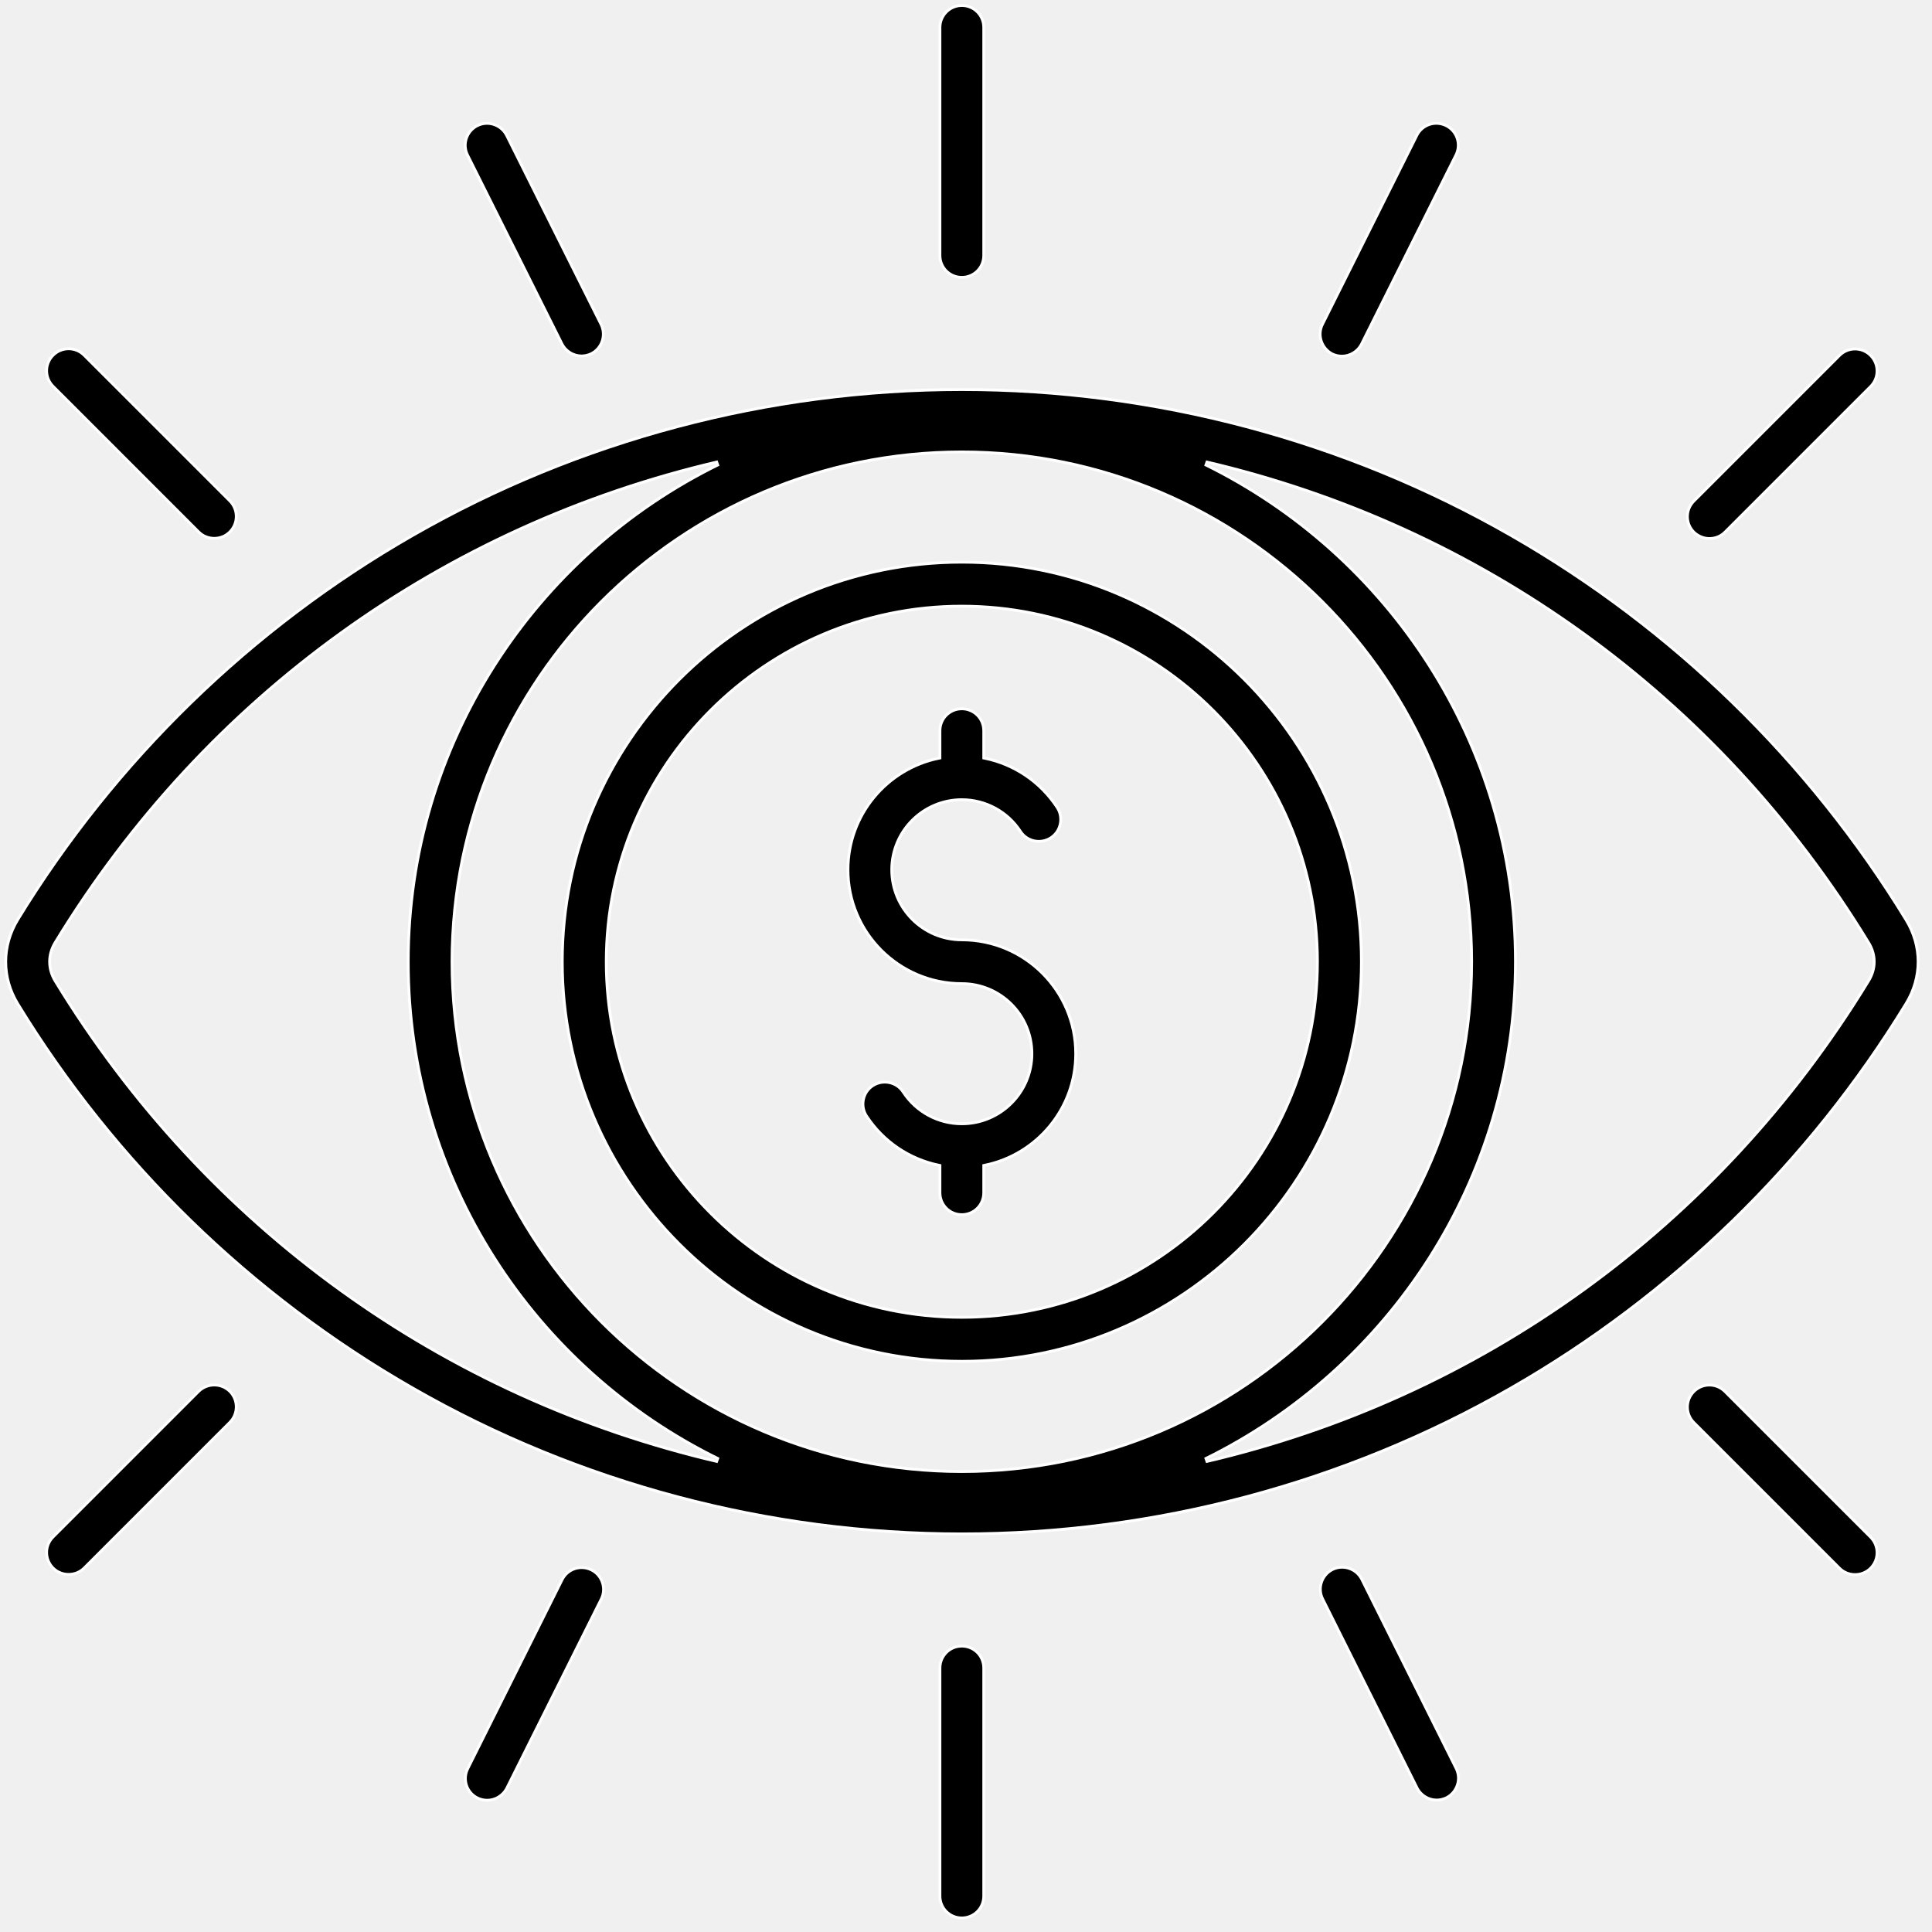
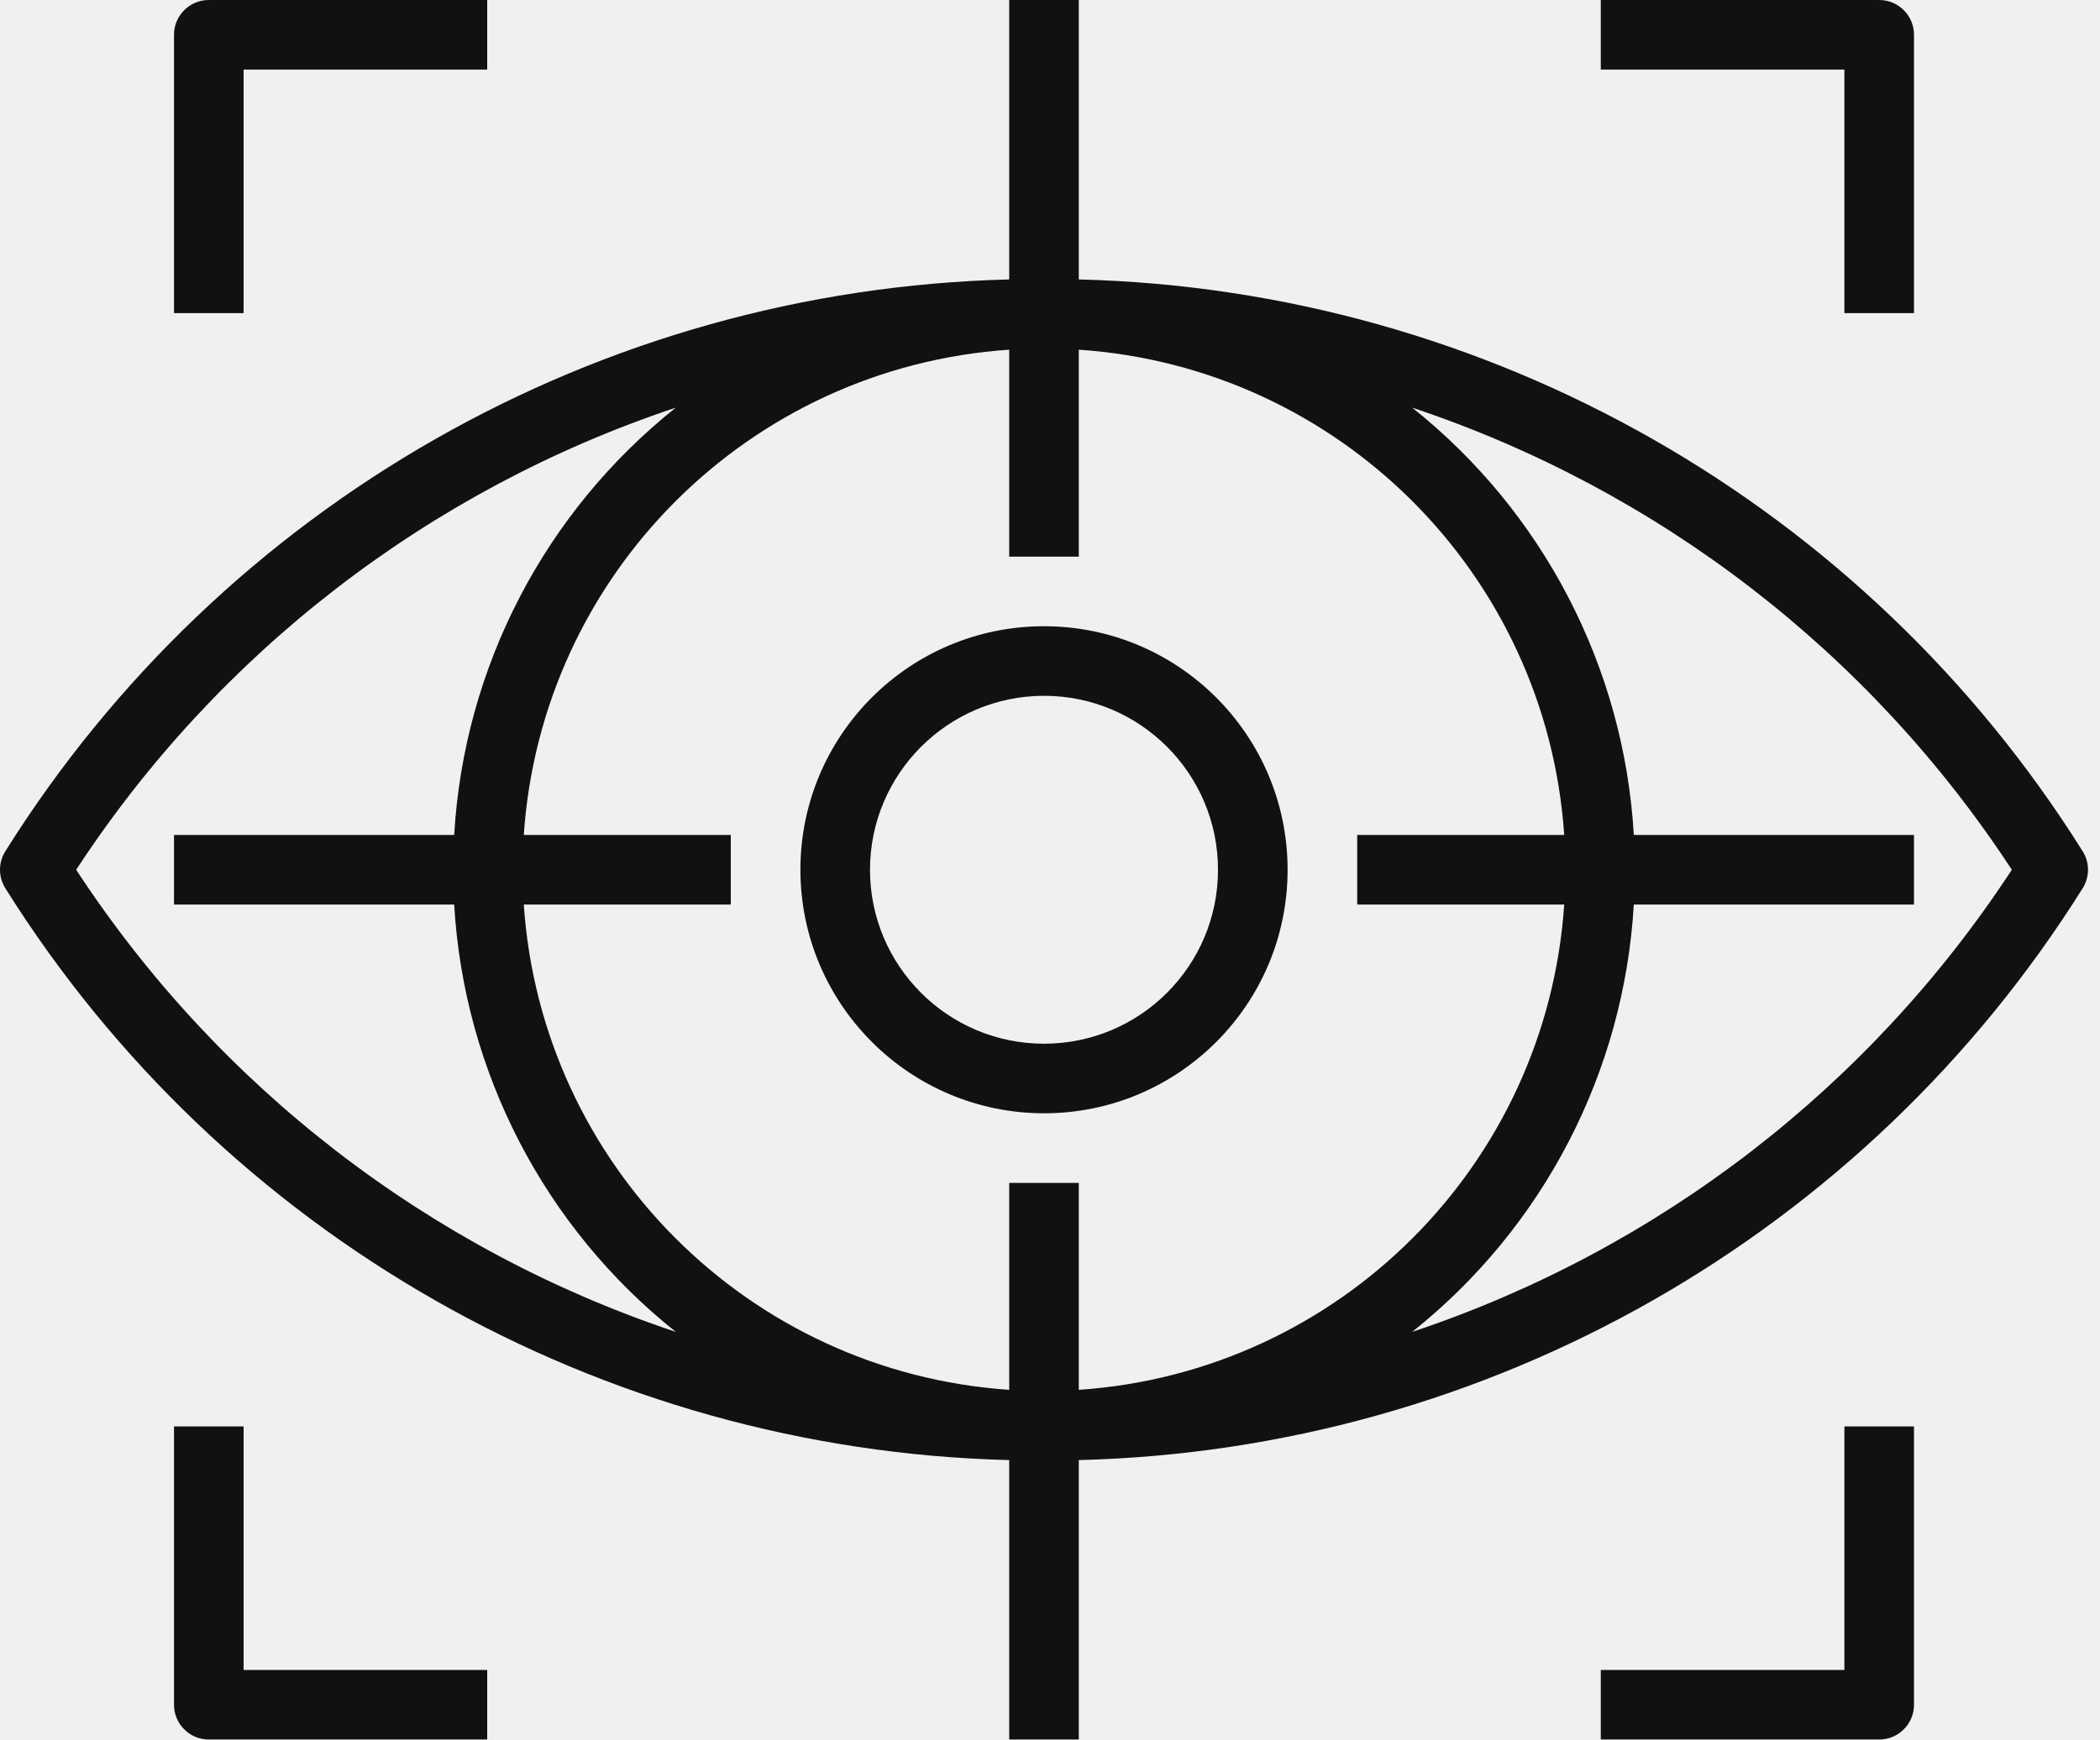
- <svg xmlns="http://www.w3.org/2000/svg" width="101" height="101" viewBox="0 0 101 101" fill="none">
-   <mask id="path-1-inside-1_290_14480" fill="white">
-     <path d="M99.7 48.035C94.62 39.722 87.476 32.765 79.028 27.925C70.319 22.93 60.379 20.291 50.282 20.291C40.186 20.291 30.246 22.93 21.537 27.925C13.089 32.765 5.944 39.722 0.865 48.035C0.01 49.443 0.01 51.122 0.865 52.519C5.944 60.832 13.089 67.789 21.537 72.629C30.246 77.624 40.186 80.263 50.282 80.263C60.379 80.263 70.319 77.624 79.028 72.629C87.476 67.789 94.62 60.832 99.7 52.519C100.566 51.111 100.566 49.443 99.7 48.035ZM50.282 76.853C35.628 76.853 23.707 64.931 23.707 50.277C23.707 35.623 35.628 23.701 50.282 23.701C64.937 23.701 76.858 35.623 76.858 50.277C76.858 64.931 64.937 76.853 50.282 76.853ZM2.951 51.247C2.576 50.632 2.576 49.922 2.951 49.307C10.836 36.384 23.269 27.54 37.547 24.212C27.921 28.937 21.266 38.846 21.266 50.277C21.266 61.708 27.91 71.617 37.547 76.341C23.269 73.014 10.836 64.17 2.951 51.247ZM97.614 51.247C89.729 64.17 77.296 73.014 63.017 76.341C72.644 71.617 79.299 61.708 79.299 50.277C79.299 38.846 72.644 28.937 63.017 24.212C77.296 27.54 89.729 36.384 97.614 49.307C98 49.922 98 50.632 97.614 51.247ZM50.282 29.313C38.726 29.313 29.318 38.721 29.318 50.277C29.318 61.833 38.726 71.241 50.282 71.241C61.839 71.241 71.247 61.844 71.247 50.277C71.247 38.721 61.839 29.313 50.282 29.313ZM50.282 68.79C40.072 68.79 31.769 60.488 31.769 50.277C31.769 40.066 40.072 31.764 50.282 31.764C60.493 31.764 68.796 40.066 68.796 50.277C68.796 60.488 60.493 68.79 50.282 68.79ZM56.311 55.085C56.311 57.995 54.246 60.425 51.503 60.989V62.355C51.503 63.033 50.96 63.575 50.282 63.575C49.605 63.575 49.062 63.033 49.062 62.355V60.989C47.508 60.665 46.131 59.747 45.234 58.381C44.869 57.818 45.026 57.056 45.589 56.691C46.152 56.326 46.914 56.483 47.279 57.046C47.946 58.068 49.073 58.673 50.282 58.673C52.264 58.673 53.87 57.067 53.87 55.085C53.87 53.103 52.264 51.497 50.282 51.497C46.955 51.497 44.254 48.796 44.254 45.469C44.254 42.559 46.319 40.129 49.062 39.565V38.199C49.062 37.521 49.605 36.979 50.282 36.979C50.96 36.979 51.503 37.521 51.503 38.199V39.565C53.057 39.889 54.434 40.806 55.331 42.173C55.696 42.736 55.539 43.497 54.976 43.862C54.413 44.227 53.651 44.071 53.286 43.508C52.619 42.486 51.492 41.881 50.282 41.881C48.301 41.881 46.694 43.487 46.694 45.469C46.694 47.45 48.301 49.057 50.282 49.057C53.61 49.057 56.311 51.758 56.311 55.085ZM49.062 13.355V1.433C49.062 0.766 49.605 0.213 50.282 0.213C50.96 0.213 51.503 0.755 51.503 1.433V13.355C51.503 14.033 50.96 14.575 50.282 14.575C49.605 14.575 49.062 14.033 49.062 13.355ZM24.374 8.14C24.072 7.535 24.322 6.805 24.917 6.502C25.522 6.2 26.252 6.45 26.554 7.045L31.488 16.922C31.79 17.527 31.54 18.257 30.945 18.559C30.768 18.643 30.58 18.684 30.403 18.684C29.954 18.684 29.527 18.434 29.308 18.006L24.374 8.14ZM2.722 20.249C2.242 19.769 2.242 18.997 2.722 18.518C3.201 18.038 3.973 18.038 4.453 18.518L12.067 26.131C12.547 26.611 12.547 27.383 12.067 27.863C11.827 28.103 11.514 28.218 11.201 28.218C10.888 28.218 10.575 28.103 10.335 27.863L2.722 20.249ZM88.498 27.873C88.018 27.393 88.018 26.622 88.498 26.142L96.112 18.528C96.592 18.048 97.364 18.048 97.843 18.528C98.323 19.008 98.323 19.78 97.843 20.259L90.229 27.873C89.99 28.113 89.677 28.228 89.364 28.228C89.051 28.228 88.738 28.103 88.498 27.873ZM69.067 16.922L74 7.045C74.303 6.44 75.033 6.2 75.638 6.502C76.243 6.805 76.483 7.535 76.18 8.14L71.247 18.017C71.028 18.445 70.6 18.695 70.152 18.695C69.964 18.695 69.787 18.653 69.609 18.57C69.015 18.257 68.764 17.527 69.067 16.922ZM97.843 80.305C98.323 80.785 98.323 81.556 97.843 82.036C97.603 82.276 97.29 82.391 96.978 82.391C96.665 82.391 96.352 82.276 96.112 82.036L88.498 74.422C88.018 73.943 88.018 73.171 88.498 72.691C88.978 72.211 89.75 72.211 90.229 72.691L97.843 80.305ZM12.067 72.681C12.547 73.16 12.547 73.932 12.067 74.412L4.453 82.026C4.213 82.266 3.9 82.38 3.587 82.38C3.274 82.38 2.962 82.266 2.722 82.026C2.242 81.546 2.242 80.774 2.722 80.294L10.335 72.681C10.815 72.211 11.587 72.211 12.067 72.681ZM76.191 92.414C76.493 93.019 76.243 93.749 75.648 94.052C75.471 94.135 75.283 94.177 75.106 94.177C74.657 94.177 74.23 93.927 74.011 93.499L69.077 83.622C68.775 83.017 69.025 82.287 69.62 81.984C70.225 81.682 70.955 81.932 71.257 82.526L76.191 92.414ZM31.498 83.632L26.565 93.509C26.346 93.937 25.918 94.187 25.47 94.187C25.282 94.187 25.104 94.146 24.927 94.062C24.322 93.76 24.082 93.03 24.385 92.425L29.318 82.547C29.621 81.942 30.351 81.703 30.956 82.005C31.55 82.297 31.8 83.038 31.498 83.632ZM51.503 87.199V99.121C51.503 99.799 50.96 100.341 50.282 100.341C49.605 100.341 49.062 99.799 49.062 99.121V87.199C49.062 86.521 49.605 85.979 50.282 85.979C50.96 85.979 51.503 86.521 51.503 87.199Z" />
-   </mask>
-   <path d="M99.7 48.035C94.62 39.722 87.476 32.765 79.028 27.925C70.319 22.93 60.379 20.291 50.282 20.291C40.186 20.291 30.246 22.93 21.537 27.925C13.089 32.765 5.944 39.722 0.865 48.035C0.01 49.443 0.01 51.122 0.865 52.519C5.944 60.832 13.089 67.789 21.537 72.629C30.246 77.624 40.186 80.263 50.282 80.263C60.379 80.263 70.319 77.624 79.028 72.629C87.476 67.789 94.62 60.832 99.7 52.519C100.566 51.111 100.566 49.443 99.7 48.035ZM50.282 76.853C35.628 76.853 23.707 64.931 23.707 50.277C23.707 35.623 35.628 23.701 50.282 23.701C64.937 23.701 76.858 35.623 76.858 50.277C76.858 64.931 64.937 76.853 50.282 76.853ZM2.951 51.247C2.576 50.632 2.576 49.922 2.951 49.307C10.836 36.384 23.269 27.54 37.547 24.212C27.921 28.937 21.266 38.846 21.266 50.277C21.266 61.708 27.91 71.617 37.547 76.341C23.269 73.014 10.836 64.17 2.951 51.247ZM97.614 51.247C89.729 64.17 77.296 73.014 63.017 76.341C72.644 71.617 79.299 61.708 79.299 50.277C79.299 38.846 72.644 28.937 63.017 24.212C77.296 27.54 89.729 36.384 97.614 49.307C98 49.922 98 50.632 97.614 51.247ZM50.282 29.313C38.726 29.313 29.318 38.721 29.318 50.277C29.318 61.833 38.726 71.241 50.282 71.241C61.839 71.241 71.247 61.844 71.247 50.277C71.247 38.721 61.839 29.313 50.282 29.313ZM50.282 68.79C40.072 68.79 31.769 60.488 31.769 50.277C31.769 40.066 40.072 31.764 50.282 31.764C60.493 31.764 68.796 40.066 68.796 50.277C68.796 60.488 60.493 68.79 50.282 68.79ZM56.311 55.085C56.311 57.995 54.246 60.425 51.503 60.989V62.355C51.503 63.033 50.96 63.575 50.282 63.575C49.605 63.575 49.062 63.033 49.062 62.355V60.989C47.508 60.665 46.131 59.747 45.234 58.381C44.869 57.818 45.026 57.056 45.589 56.691C46.152 56.326 46.914 56.483 47.279 57.046C47.946 58.068 49.073 58.673 50.282 58.673C52.264 58.673 53.87 57.067 53.87 55.085C53.87 53.103 52.264 51.497 50.282 51.497C46.955 51.497 44.254 48.796 44.254 45.469C44.254 42.559 46.319 40.129 49.062 39.565V38.199C49.062 37.521 49.605 36.979 50.282 36.979C50.96 36.979 51.503 37.521 51.503 38.199V39.565C53.057 39.889 54.434 40.806 55.331 42.173C55.696 42.736 55.539 43.497 54.976 43.862C54.413 44.227 53.651 44.071 53.286 43.508C52.619 42.486 51.492 41.881 50.282 41.881C48.301 41.881 46.694 43.487 46.694 45.469C46.694 47.45 48.301 49.057 50.282 49.057C53.61 49.057 56.311 51.758 56.311 55.085ZM49.062 13.355V1.433C49.062 0.766 49.605 0.213 50.282 0.213C50.96 0.213 51.503 0.755 51.503 1.433V13.355C51.503 14.033 50.96 14.575 50.282 14.575C49.605 14.575 49.062 14.033 49.062 13.355ZM24.374 8.14C24.072 7.535 24.322 6.805 24.917 6.502C25.522 6.2 26.252 6.45 26.554 7.045L31.488 16.922C31.79 17.527 31.54 18.257 30.945 18.559C30.768 18.643 30.58 18.684 30.403 18.684C29.954 18.684 29.527 18.434 29.308 18.006L24.374 8.14ZM2.722 20.249C2.242 19.769 2.242 18.997 2.722 18.518C3.201 18.038 3.973 18.038 4.453 18.518L12.067 26.131C12.547 26.611 12.547 27.383 12.067 27.863C11.827 28.103 11.514 28.218 11.201 28.218C10.888 28.218 10.575 28.103 10.335 27.863L2.722 20.249ZM88.498 27.873C88.018 27.393 88.018 26.622 88.498 26.142L96.112 18.528C96.592 18.048 97.364 18.048 97.843 18.528C98.323 19.008 98.323 19.78 97.843 20.259L90.229 27.873C89.99 28.113 89.677 28.228 89.364 28.228C89.051 28.228 88.738 28.103 88.498 27.873ZM69.067 16.922L74 7.045C74.303 6.44 75.033 6.2 75.638 6.502C76.243 6.805 76.483 7.535 76.18 8.14L71.247 18.017C71.028 18.445 70.6 18.695 70.152 18.695C69.964 18.695 69.787 18.653 69.609 18.57C69.015 18.257 68.764 17.527 69.067 16.922ZM97.843 80.305C98.323 80.785 98.323 81.556 97.843 82.036C97.603 82.276 97.29 82.391 96.978 82.391C96.665 82.391 96.352 82.276 96.112 82.036L88.498 74.422C88.018 73.943 88.018 73.171 88.498 72.691C88.978 72.211 89.75 72.211 90.229 72.691L97.843 80.305ZM12.067 72.681C12.547 73.16 12.547 73.932 12.067 74.412L4.453 82.026C4.213 82.266 3.9 82.38 3.587 82.38C3.274 82.38 2.962 82.266 2.722 82.026C2.242 81.546 2.242 80.774 2.722 80.294L10.335 72.681C10.815 72.211 11.587 72.211 12.067 72.681ZM76.191 92.414C76.493 93.019 76.243 93.749 75.648 94.052C75.471 94.135 75.283 94.177 75.106 94.177C74.657 94.177 74.23 93.927 74.011 93.499L69.077 83.622C68.775 83.017 69.025 82.287 69.62 81.984C70.225 81.682 70.955 81.932 71.257 82.526L76.191 92.414ZM31.498 83.632L26.565 93.509C26.346 93.937 25.918 94.187 25.47 94.187C25.282 94.187 25.104 94.146 24.927 94.062C24.322 93.76 24.082 93.03 24.385 92.425L29.318 82.547C29.621 81.942 30.351 81.703 30.956 82.005C31.55 82.297 31.8 83.038 31.498 83.632ZM51.503 87.199V99.121C51.503 99.799 50.96 100.341 50.282 100.341C49.605 100.341 49.062 99.799 49.062 99.121V87.199C49.062 86.521 49.605 85.979 50.282 85.979C50.96 85.979 51.503 86.521 51.503 87.199Z" fill="black" stroke="white" stroke-width="0.297" mask="url(#path-1-inside-1_290_14480)" />
+ <svg xmlns="http://www.w3.org/2000/svg" width="105" height="87" viewBox="0 0 105 87" fill="none">
+   <path d="M104.132 42.573C93.257 25.224 74.408 14.485 53.94 13.976V0H50.46V13.976C29.991 14.485 11.142 25.224 0.268 42.573C-0.089 43.139 -0.089 43.861 0.268 44.427C11.142 61.776 29.991 72.515 50.46 73.024V87H53.94V73.024C74.408 72.515 93.257 61.776 104.132 44.427C104.489 43.861 104.489 43.139 104.132 42.573ZM3.809 43.5C10.912 32.638 21.477 24.494 33.789 20.388C27.226 25.614 23.197 33.385 22.709 41.76H8.7V45.24H22.709C23.197 53.615 27.226 61.386 33.789 66.612C21.477 62.507 10.912 54.362 3.809 43.5ZM50.46 59.16V69.511C37.439 68.627 27.073 58.261 26.189 45.24H36.54V41.76H26.189C27.073 28.739 37.439 18.373 50.46 17.489V27.84H53.94V17.489C66.96 18.373 77.327 28.739 78.211 41.76H67.86V45.24H78.211C77.327 58.261 66.96 68.627 53.94 69.511V59.16H50.46ZM100.591 43.5C93.487 54.362 82.923 62.507 70.611 66.612C77.173 61.386 81.202 53.615 81.691 45.24H95.7V41.76H81.691C81.202 33.385 77.173 25.613 70.611 20.388C82.923 24.494 93.487 32.638 100.591 43.5Z" fill="#111111" />
+   <path d="M52.2 31.32C45.473 31.32 40.02 36.773 40.02 43.5C40.027 50.224 45.476 55.673 52.2 55.68C58.927 55.68 64.38 50.227 64.38 43.5C64.38 36.773 58.927 31.32 52.2 31.32ZM52.2 52.2C47.395 52.2 43.5 48.305 43.5 43.5C43.505 38.698 47.397 34.806 52.2 34.8C57.005 34.8 60.9 38.696 60.9 43.5C60.9 48.305 57.005 52.2 52.2 52.2Z" fill="#111111" />
+   <path d="M10.44 0C9.479 0 8.7 0.779 8.7 1.74V15.66H12.18V3.48H24.36V0H10.44Z" fill="#111111" />
+   <path d="M93.96 0H80.04V3.48H92.22V15.66H95.7V1.74C95.7 0.779 94.921 0 93.96 0Z" fill="#111111" />
+   <path d="M92.22 71.34V83.52H80.04V87H93.96C94.921 87 95.7 86.221 95.7 85.26V71.34H92.22Z" fill="#111111" />
+   <path d="M12.18 83.52V71.34H8.7V85.26C8.7 86.221 9.479 87 10.44 87H24.36V83.52H12.18Z" fill="#111111" />
</svg>
